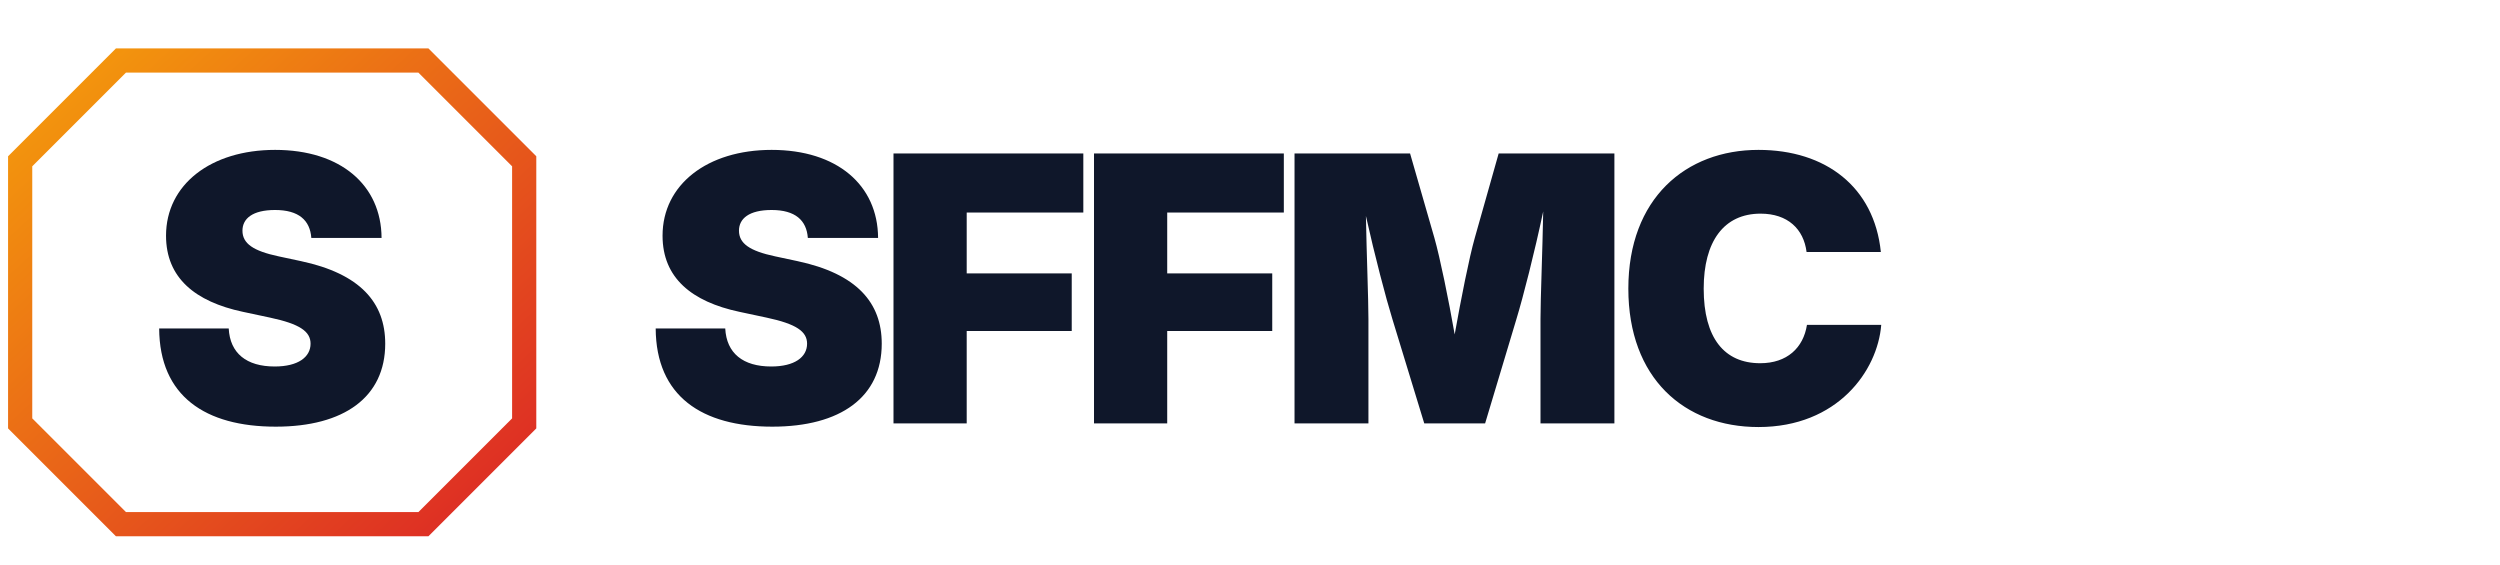
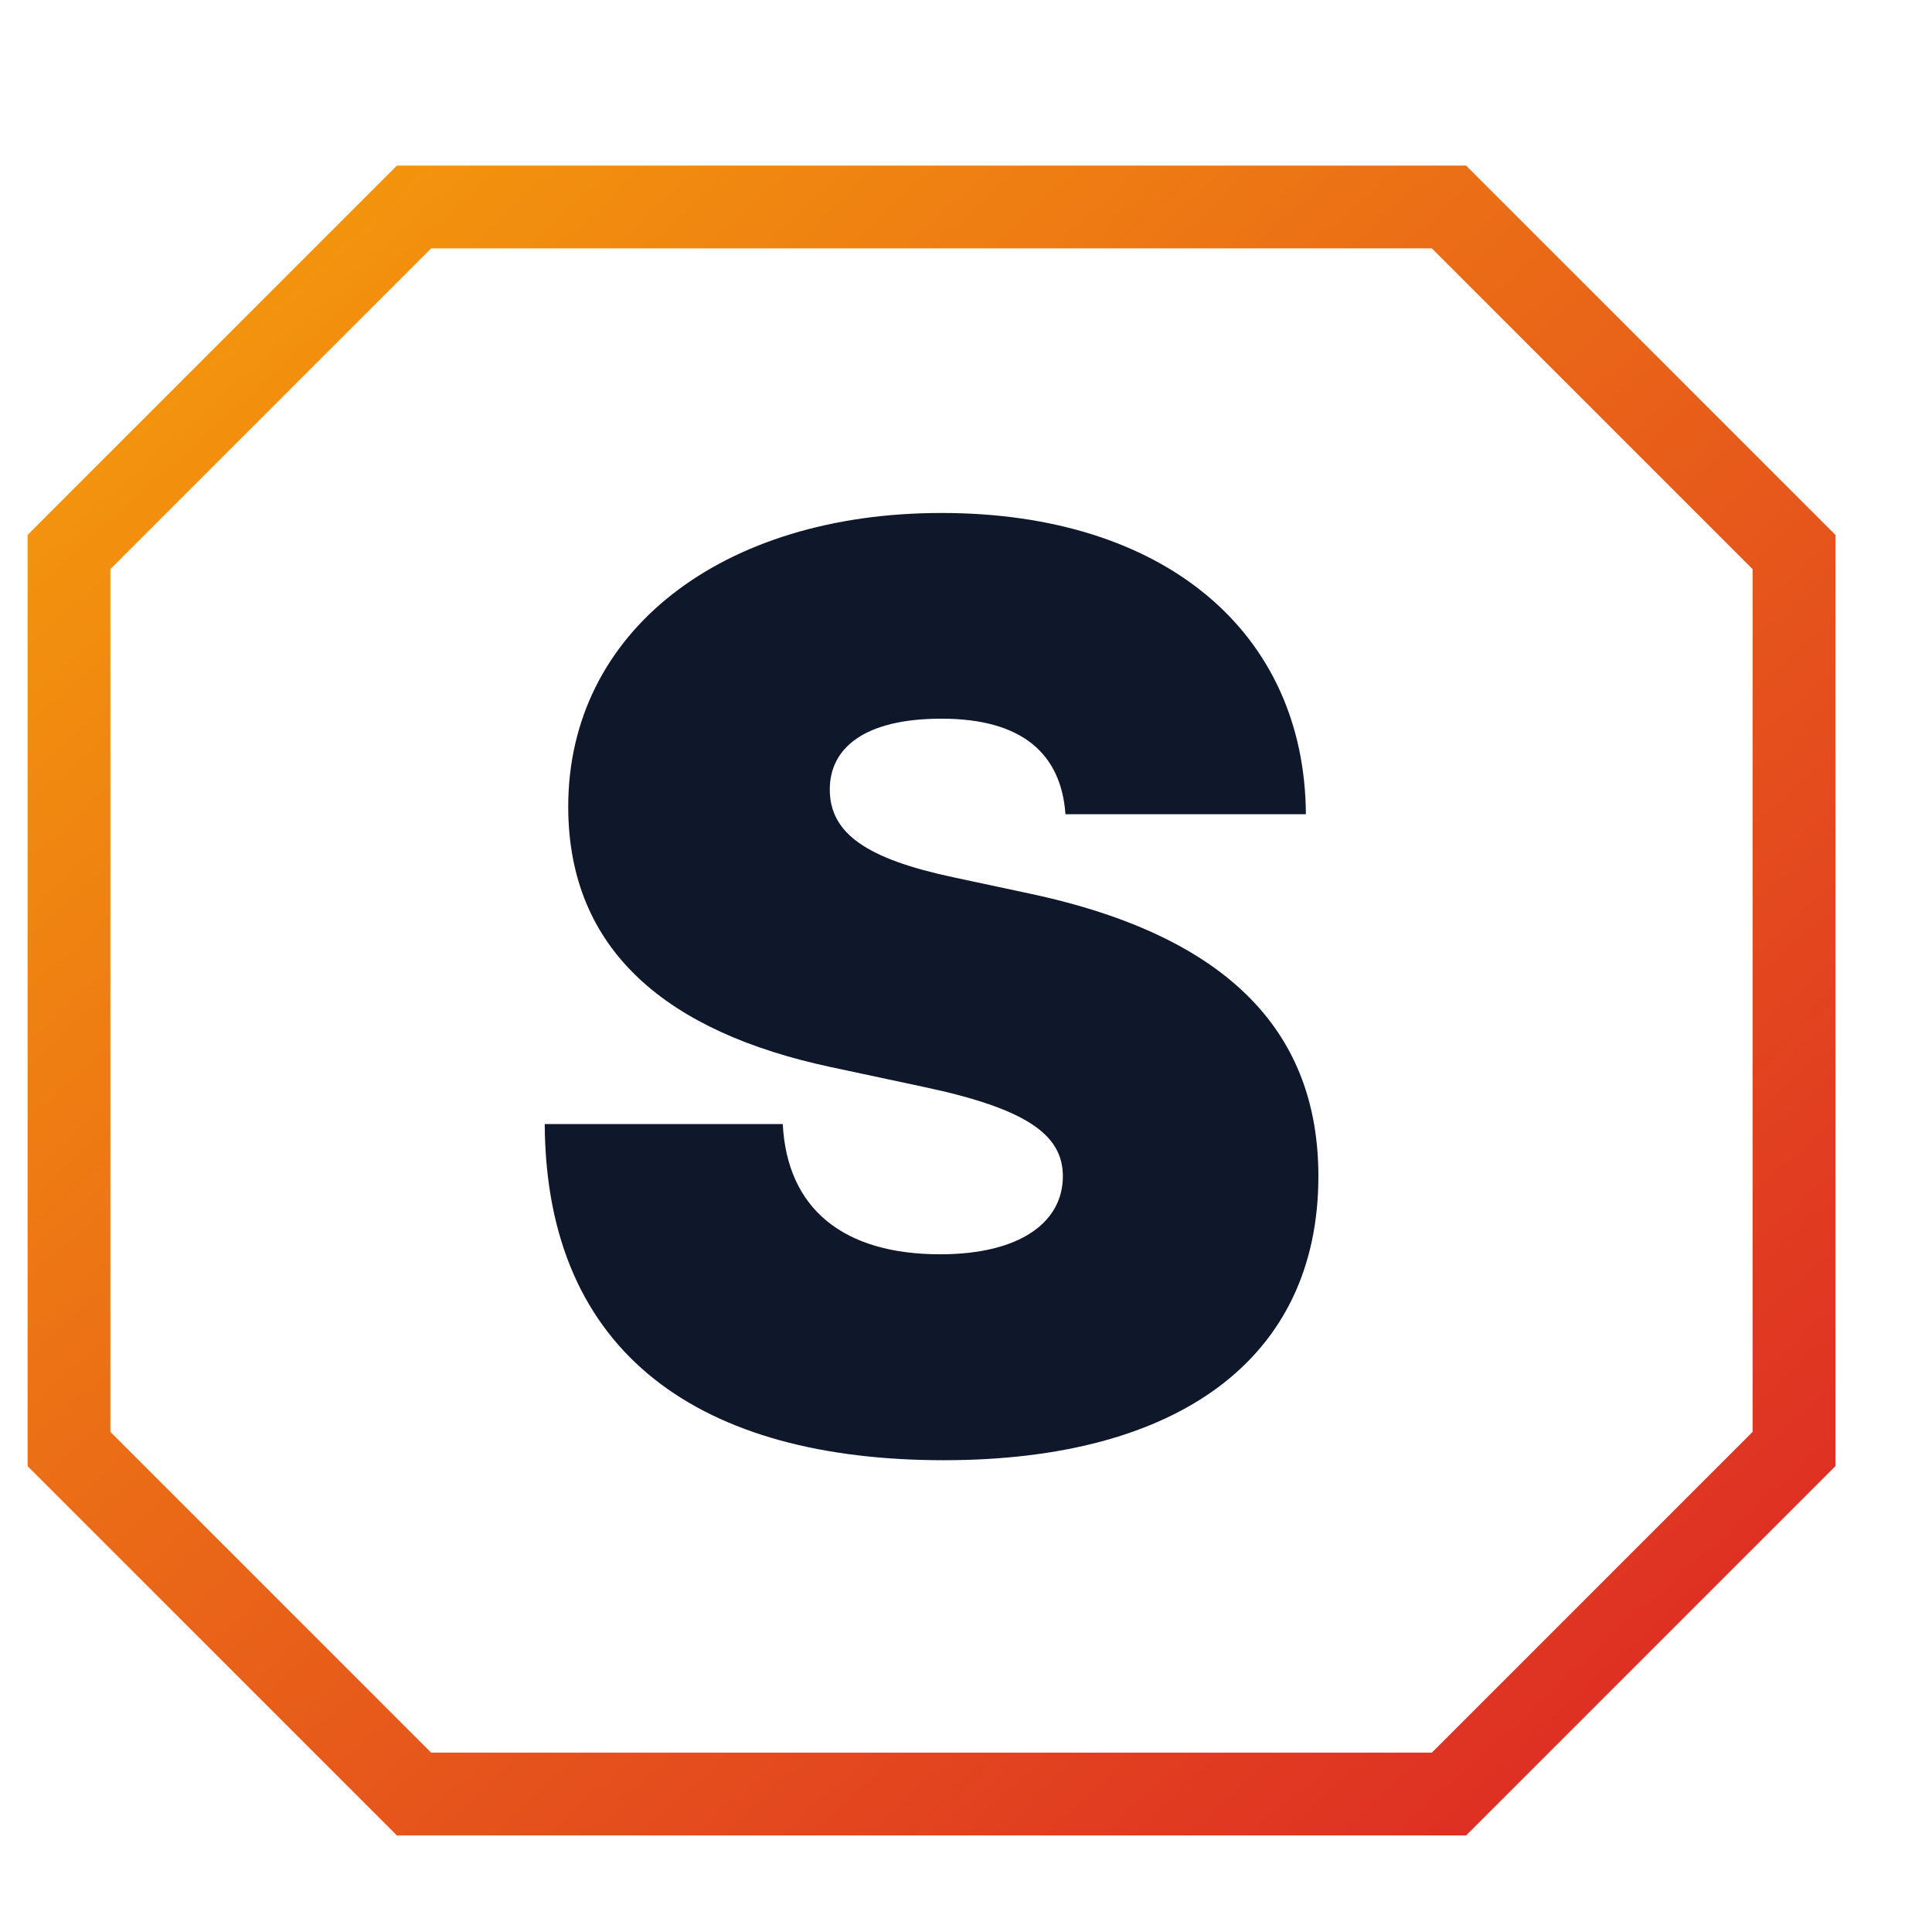
- <svg xmlns="http://www.w3.org/2000/svg" viewBox="0 0 620 140" width="620" height="140" role="img" aria-label="SFFMC">
+ <svg xmlns="http://www.w3.org/2000/svg" viewBox="0 0 140 140" width="140" height="140" role="img" aria-label="SFFMC mark">
  <defs>
-     <linearGradient id="octFill" x1="0%" y1="0%" x2="100%" y2="100%">
+     <linearGradient id="octFill2" x1="0%" y1="0%" x2="100%" y2="100%">
      <stop offset="0%" stop-color="#f59e0b" />
      <stop offset="100%" stop-color="#dc2626" />
    </linearGradient>
  </defs>
-   <polygon points="30,15 105,15 130,40 130,105 105,130 30,130 5,105 5,40" fill="none" stroke="url(#octFill)" stroke-width="6" stroke-linejoin="miter" stroke-miterlimit="6" />
+   <polygon points="30,15 105,15 130,40 130,105 105,130 30,130 5,105 5,40" fill="none" stroke="url(#octFill2)" stroke-width="6" stroke-linejoin="miter" stroke-miterlimit="6" />
  <text x="67.5" y="105" font-family="-apple-system, 'Segoe UI', 'Inter', 'Helvetica Neue', Arial, sans-serif" font-size="92" font-weight="900" fill="#0f172a" text-anchor="middle">S</text>
-   <text x="160" y="105" font-family="-apple-system, 'Segoe UI', 'Inter', 'Helvetica Neue', Arial, sans-serif" font-size="92" font-weight="900" fill="#0f172a" letter-spacing="-4">SFFMC</text>
</svg>
